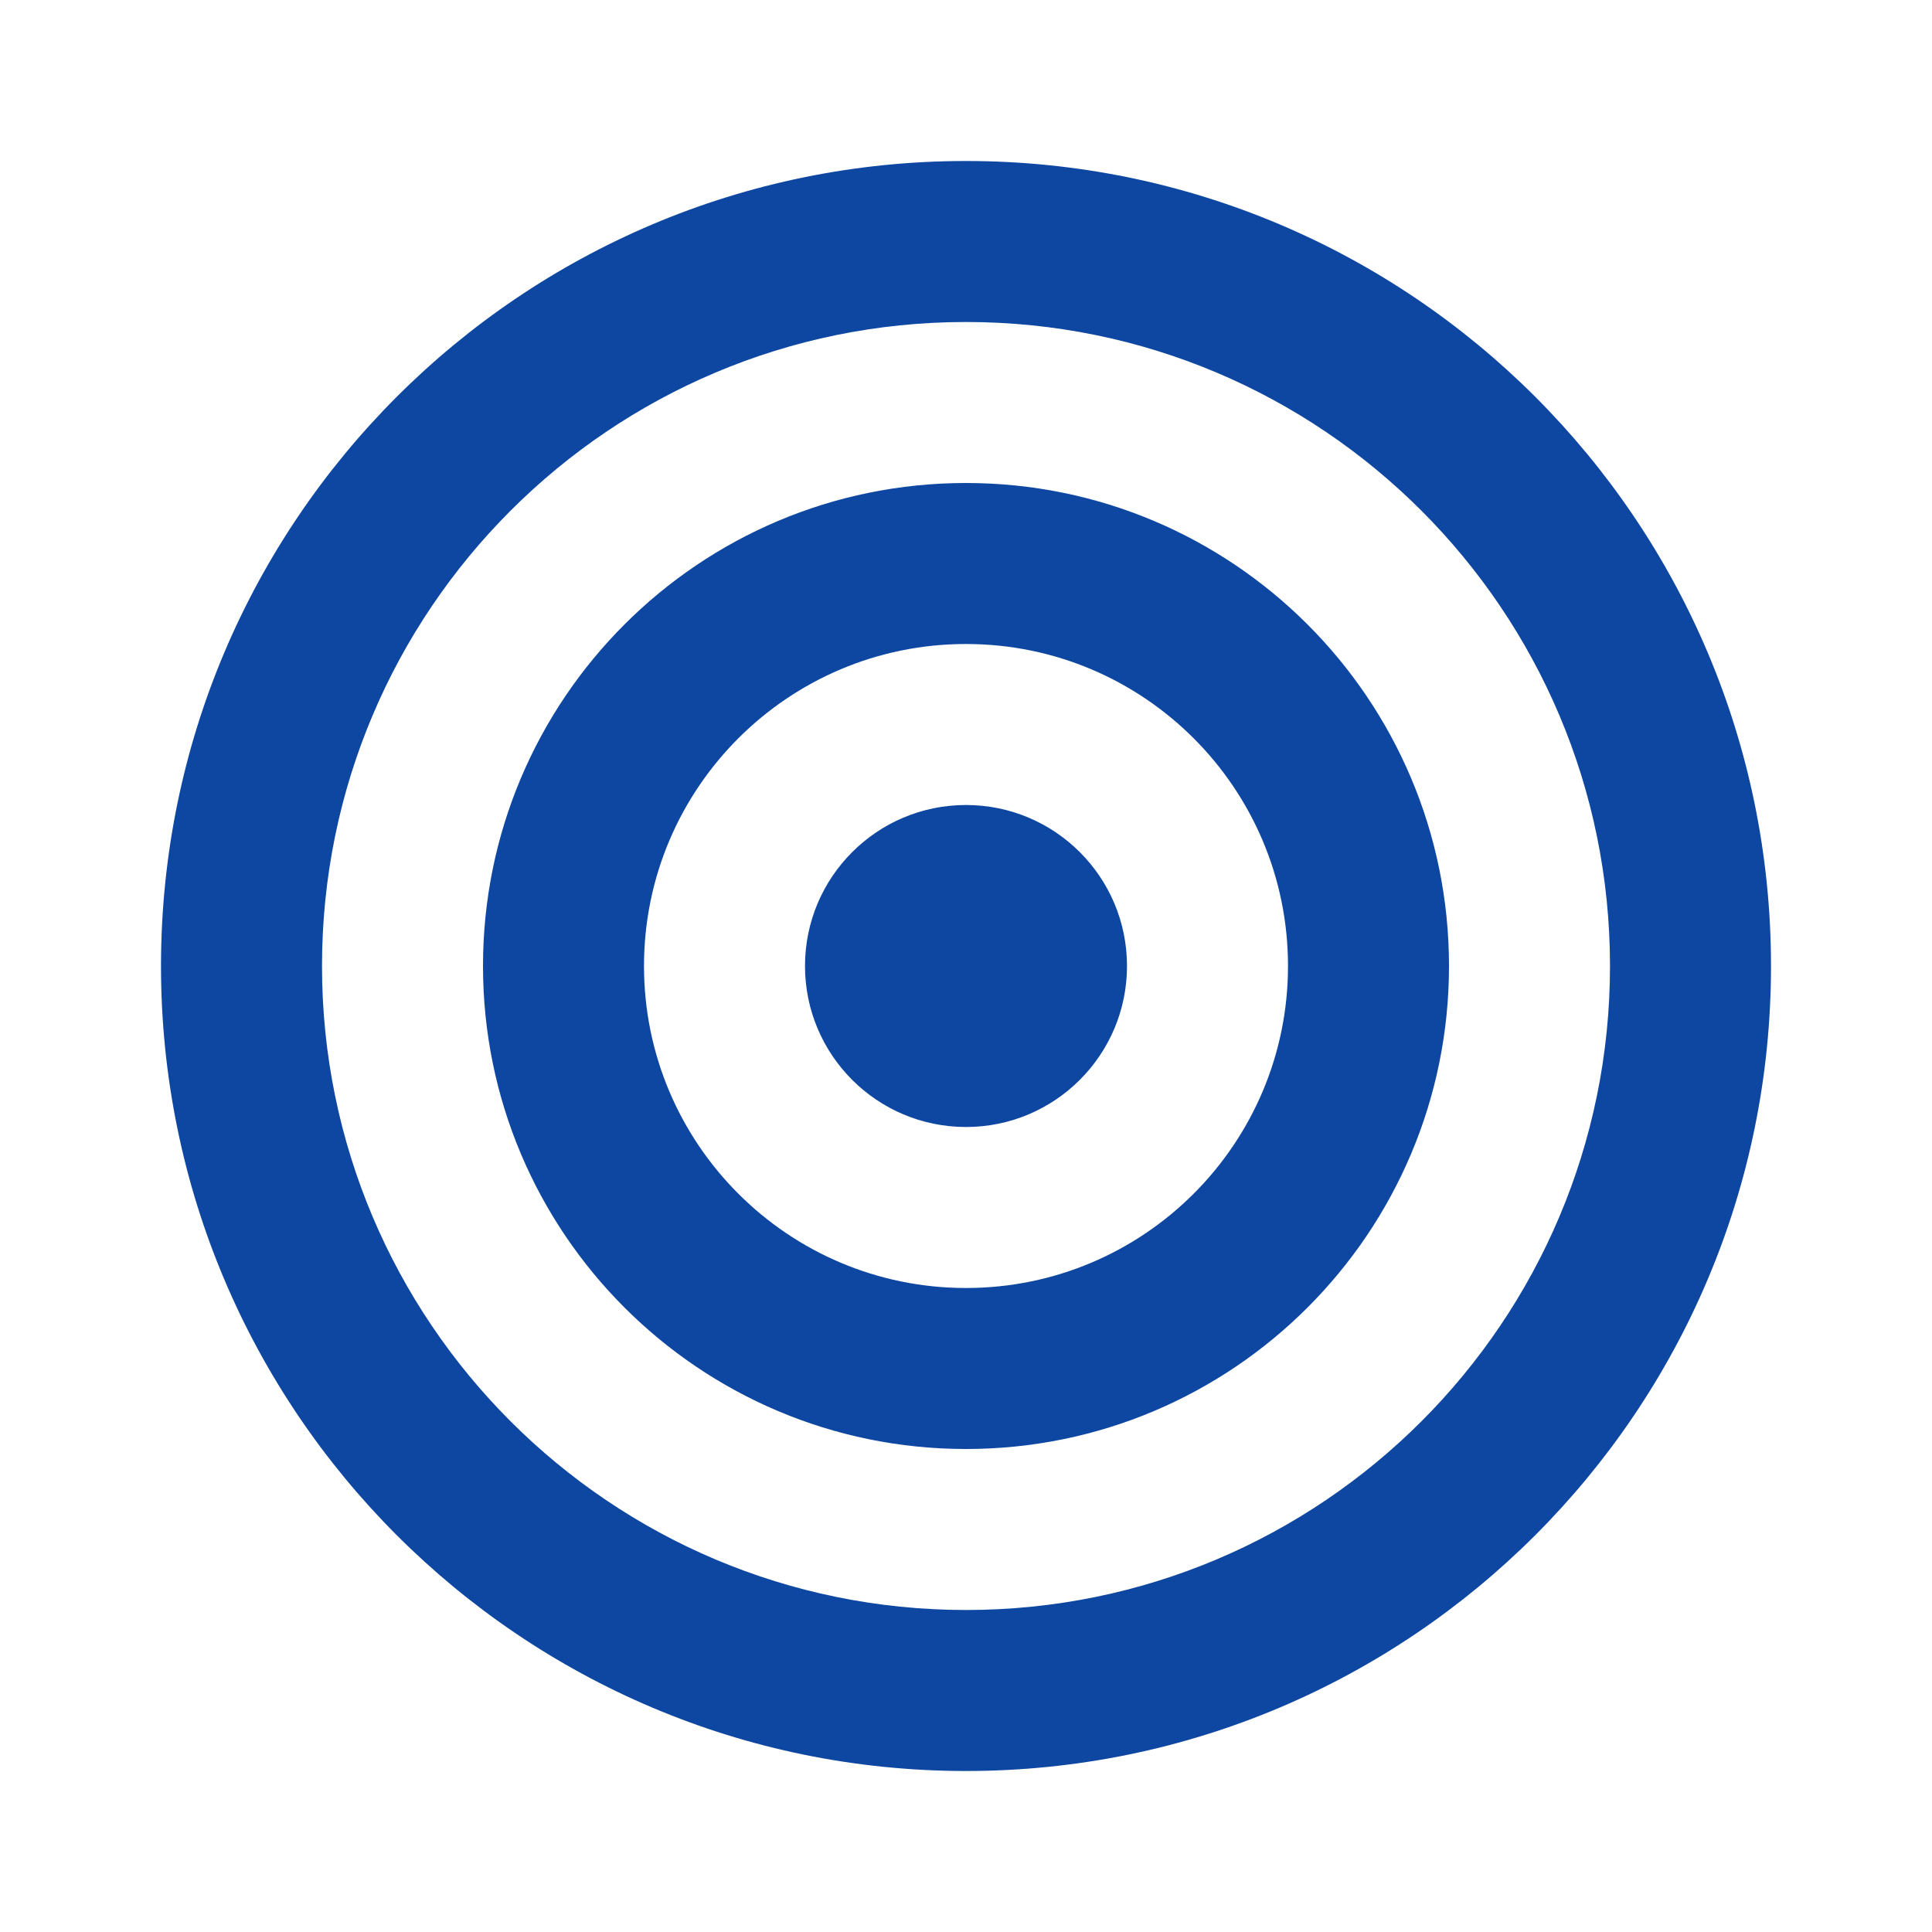
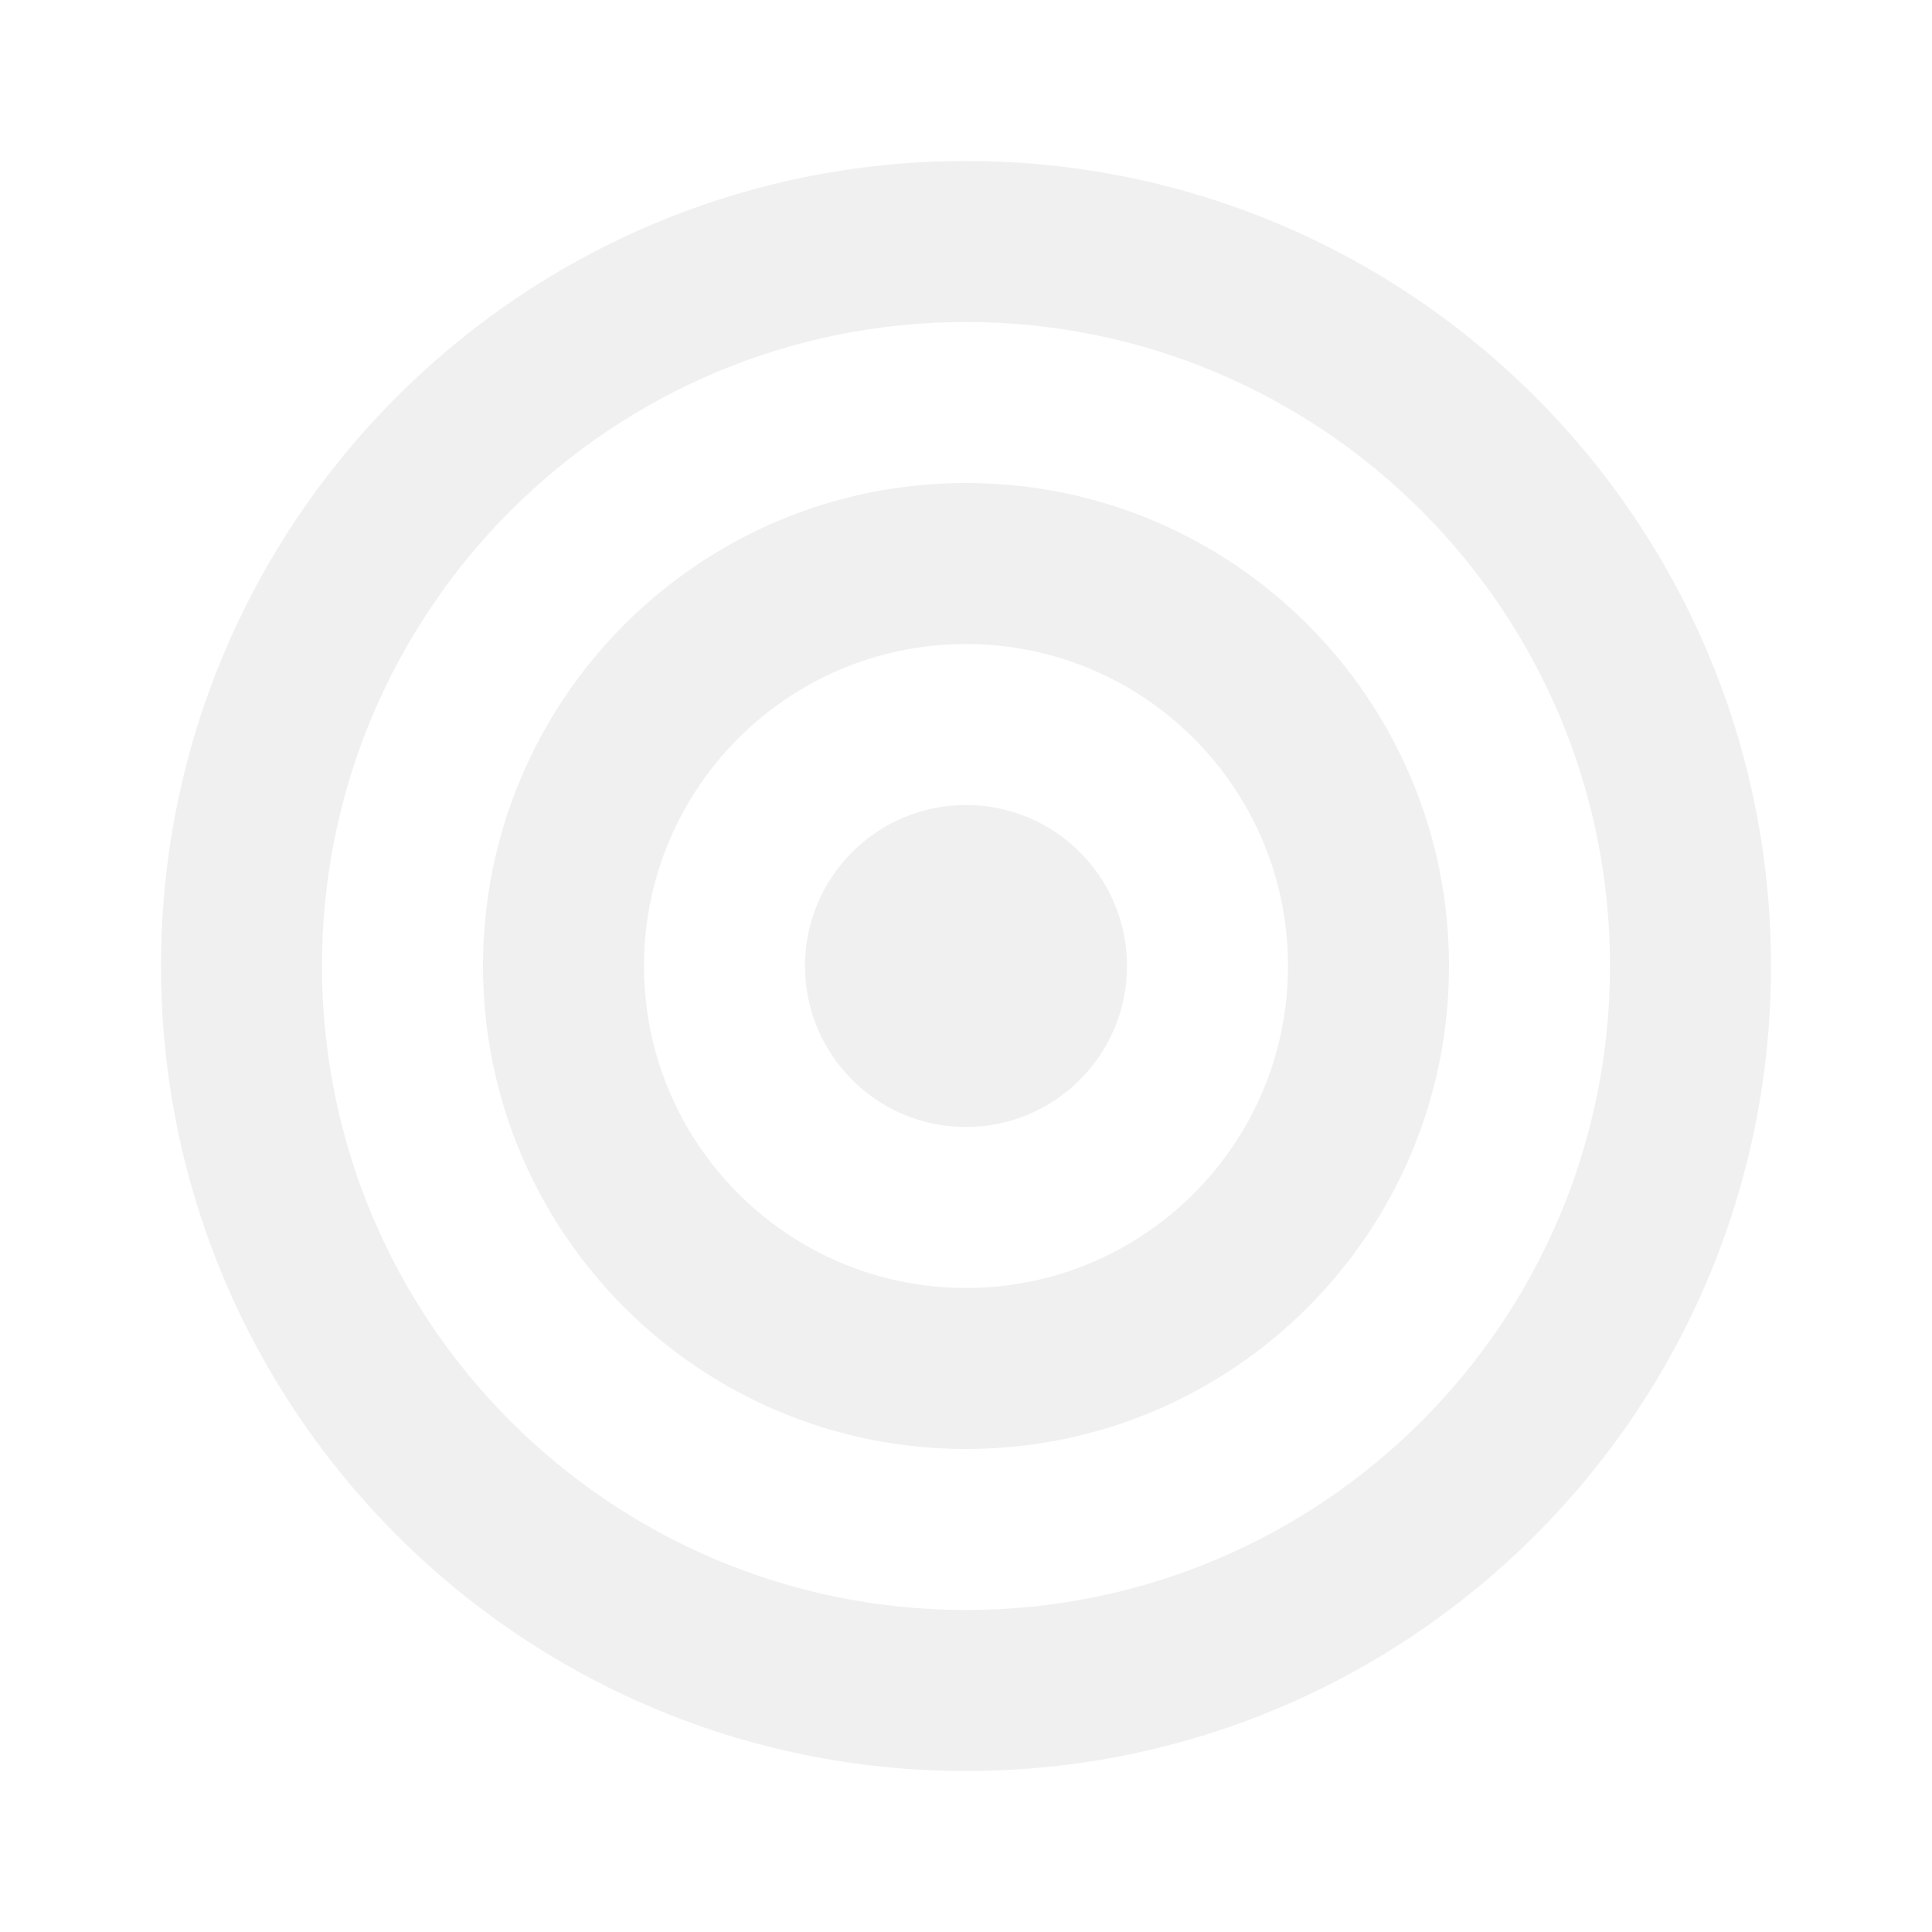
- <svg xmlns="http://www.w3.org/2000/svg" viewBox="0 0 24 24" fill="#0d47a1">
+ <svg xmlns="http://www.w3.org/2000/svg" viewBox="0 0 24 24" fill="#f0f0f0">
  <path fill="none" d="M0 0h24v24H0z" />
  <path d="M12 20a8 8 0 1 0 0-16 8 8 0 0 0 0 16zm0 2C6.477 22 2 17.523 2 12S6.477 2 12 2s10 4.477 10 10-4.477 10-10 10zm0-6a4 4 0 1 0 0-8 4 4 0 0 0 0 8zm0 2a6 6 0 1 1 0-12 6 6 0 0 1 0 12zm0-4a2 2 0 1 1 0-4 2 2 0 0 1 0 4z" />
</svg>
